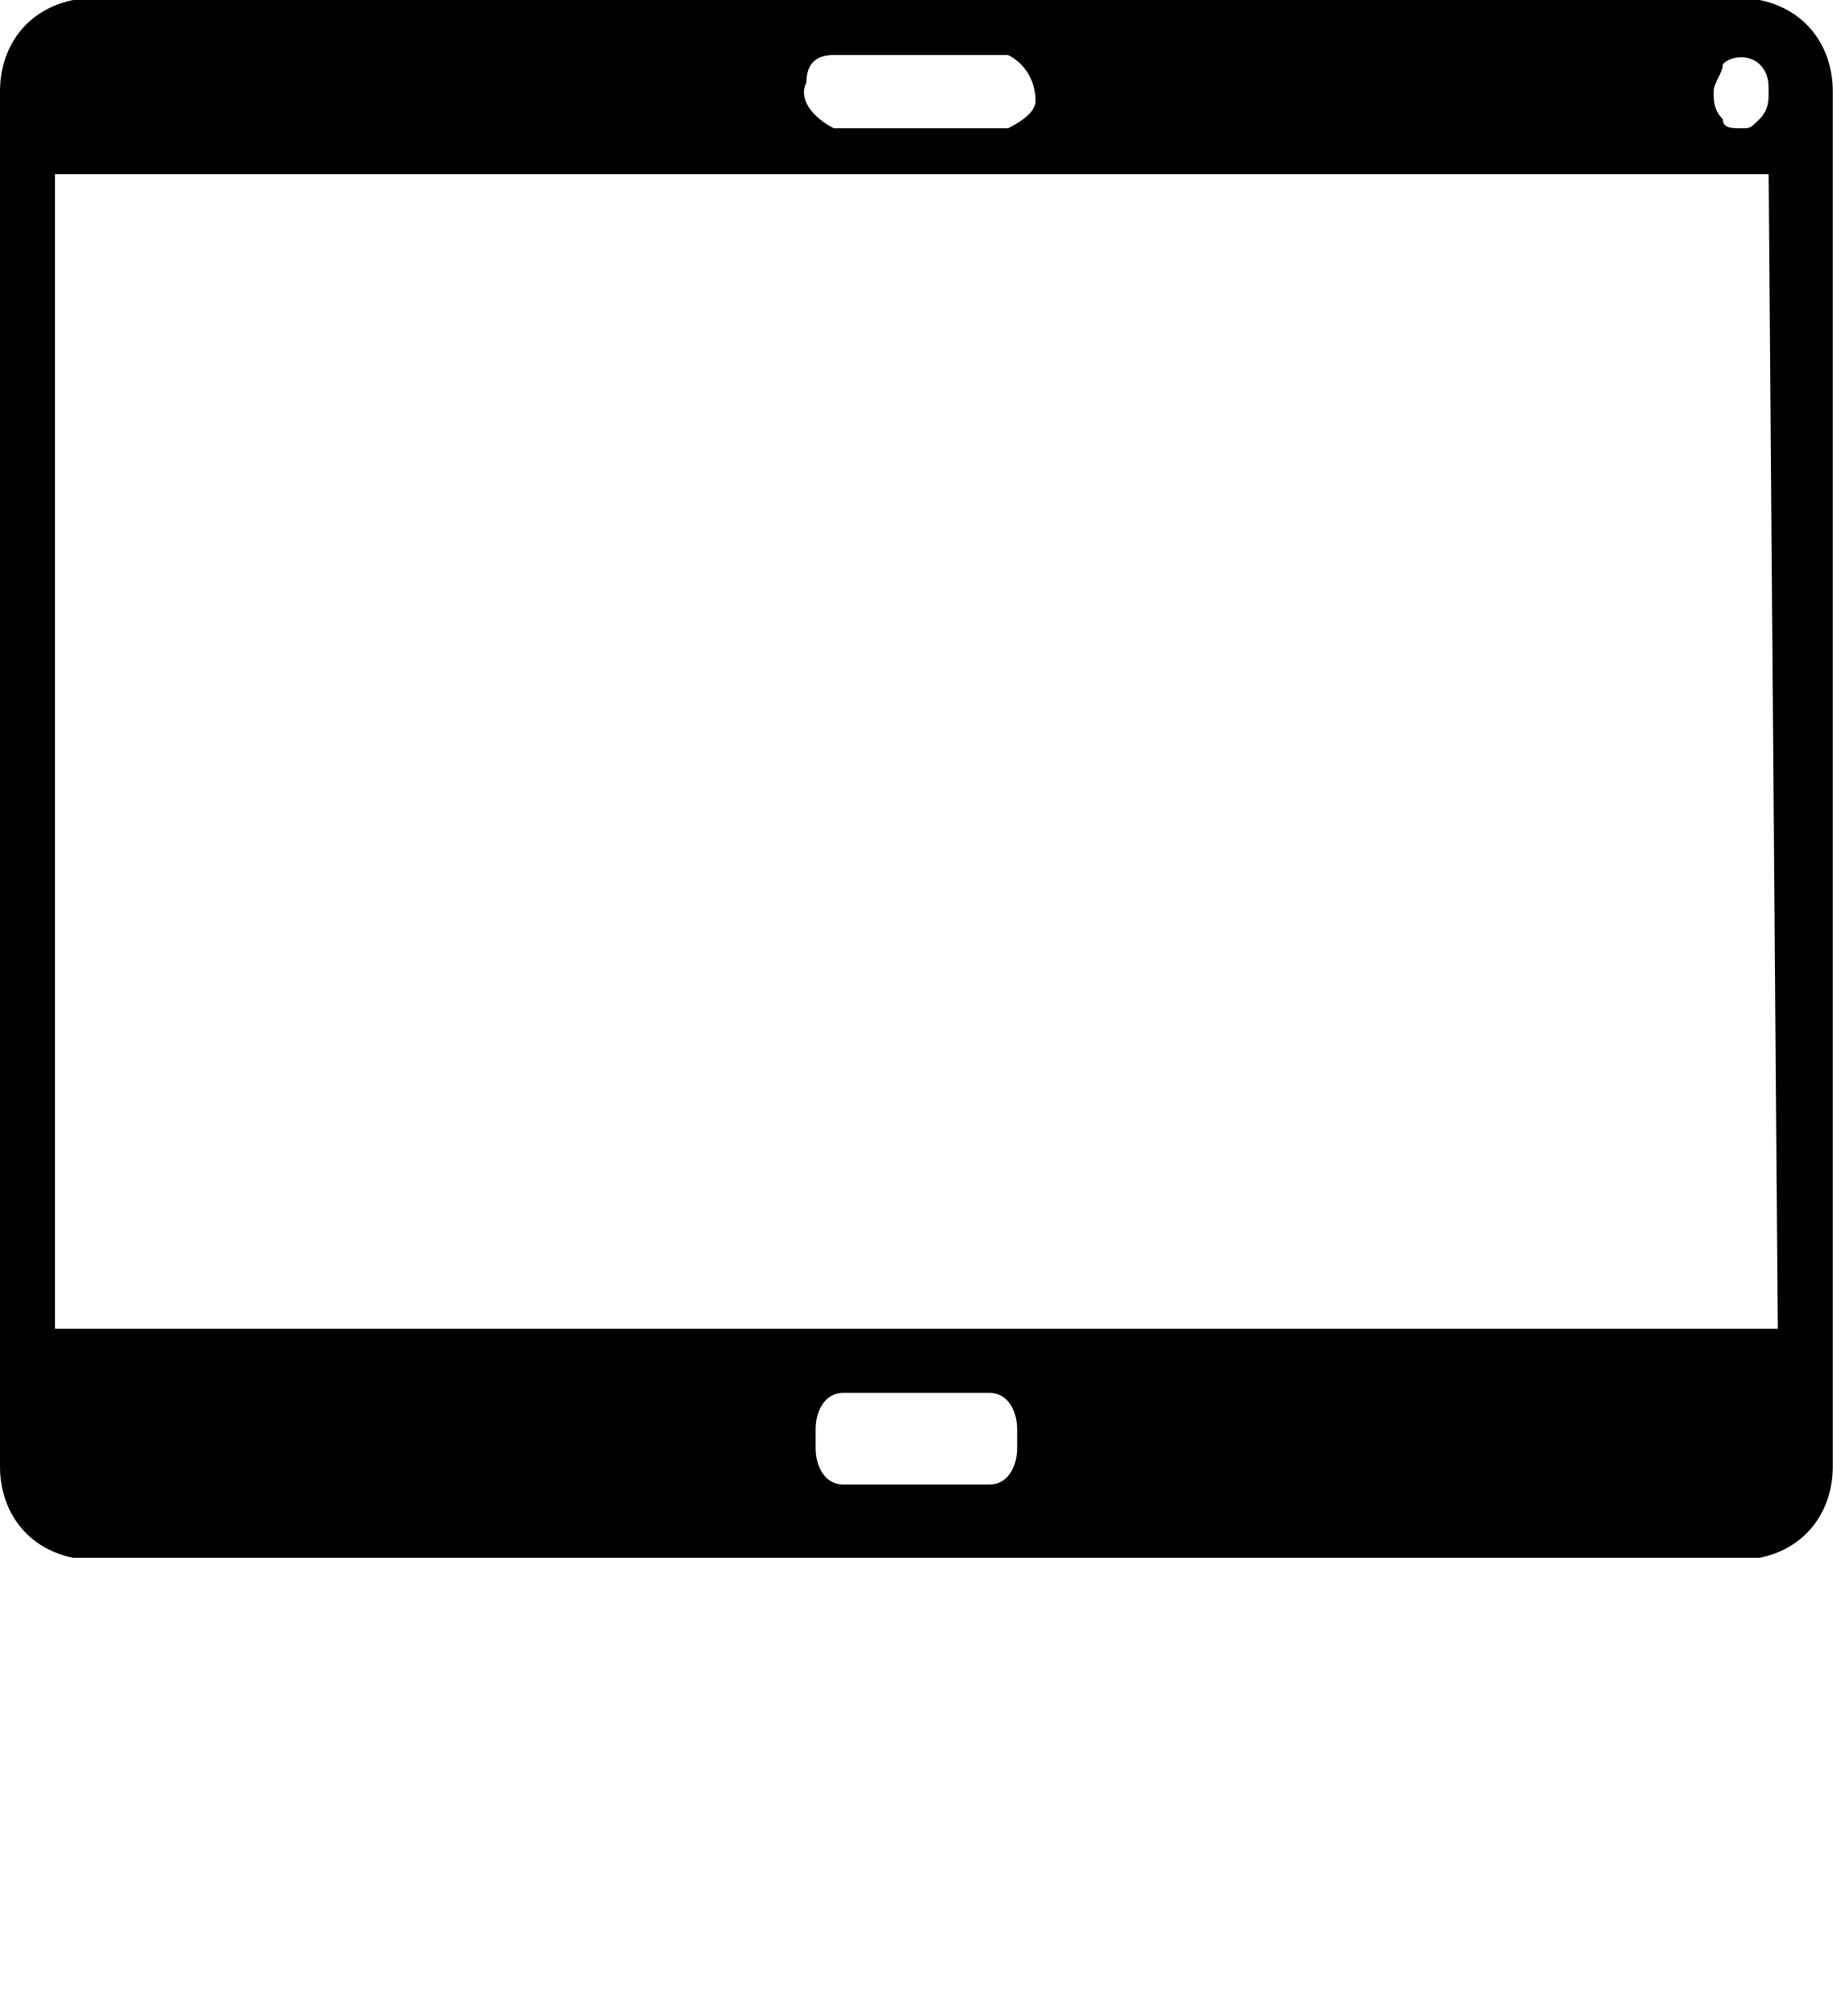
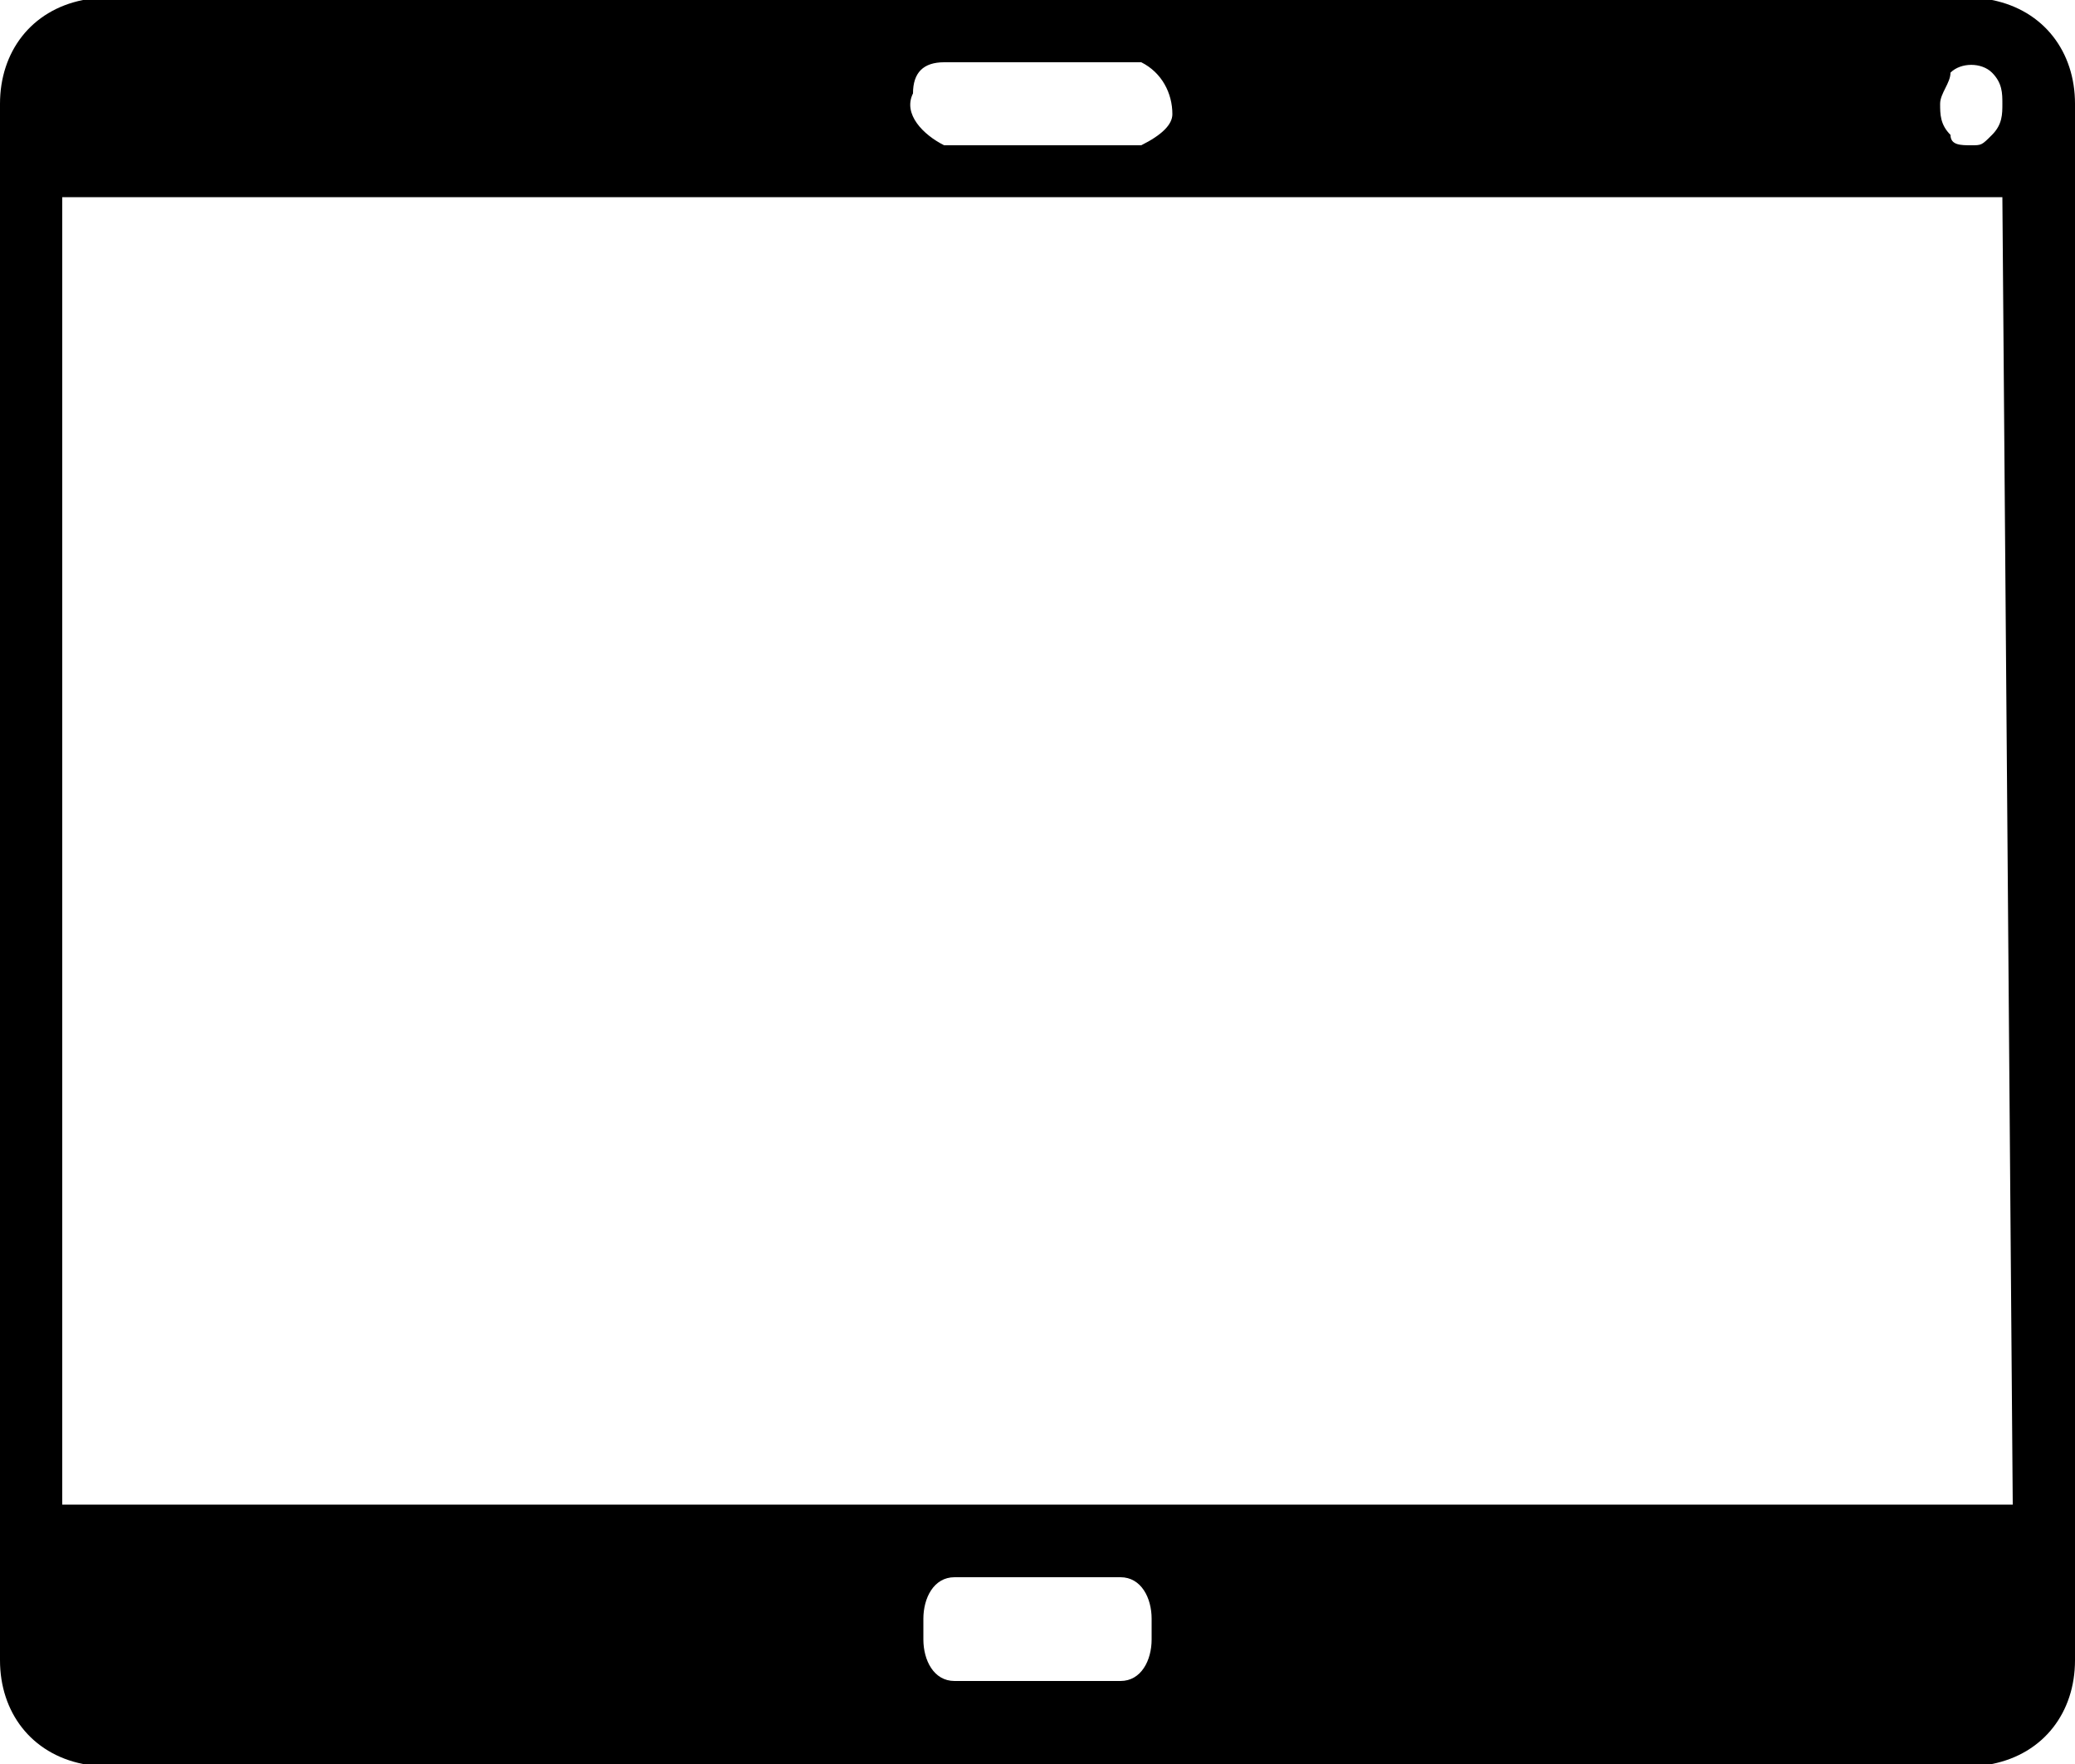
- <svg xmlns="http://www.w3.org/2000/svg" width="20" height="22" viewBox="0 0 20 22" xml:space="preserve">
+ <svg xmlns="http://www.w3.org/2000/svg" viewBox="0 0 20 17" xml:space="preserve">
  <path d="M20 14.6V1c0-.5-.3-.9-.8-1H.8C.3.1 0 .5 0 1v15c0 .5.3.9.8 1h18.4c.5-.1.8-.5.8-1V14.6zM18.8.7c.1-.1.3-.1.4 0 .1.1.1.2.1.3 0 .1 0 .2-.1.3-.1.1-.1.1-.2.1s-.2 0-.2-.1c-.1-.1-.1-.2-.1-.3 0-.1.1-.2.1-.3zM9.1.6H11c.2.1.3.3.3.5 0 .1-.1.2-.3.3H9.1c-.2-.1-.4-.3-.3-.5 0-.2.1-.3.3-.3zm2 15.2c0 .2-.1.4-.3.4H9.2c-.2 0-.3-.2-.3-.4v-.2c0-.2.1-.4.3-.4h1.6c.2 0 .3.2.3.4v.2zm8.3-1.3H.6V1.9h18.7l.1 12.6z" />
</svg>
